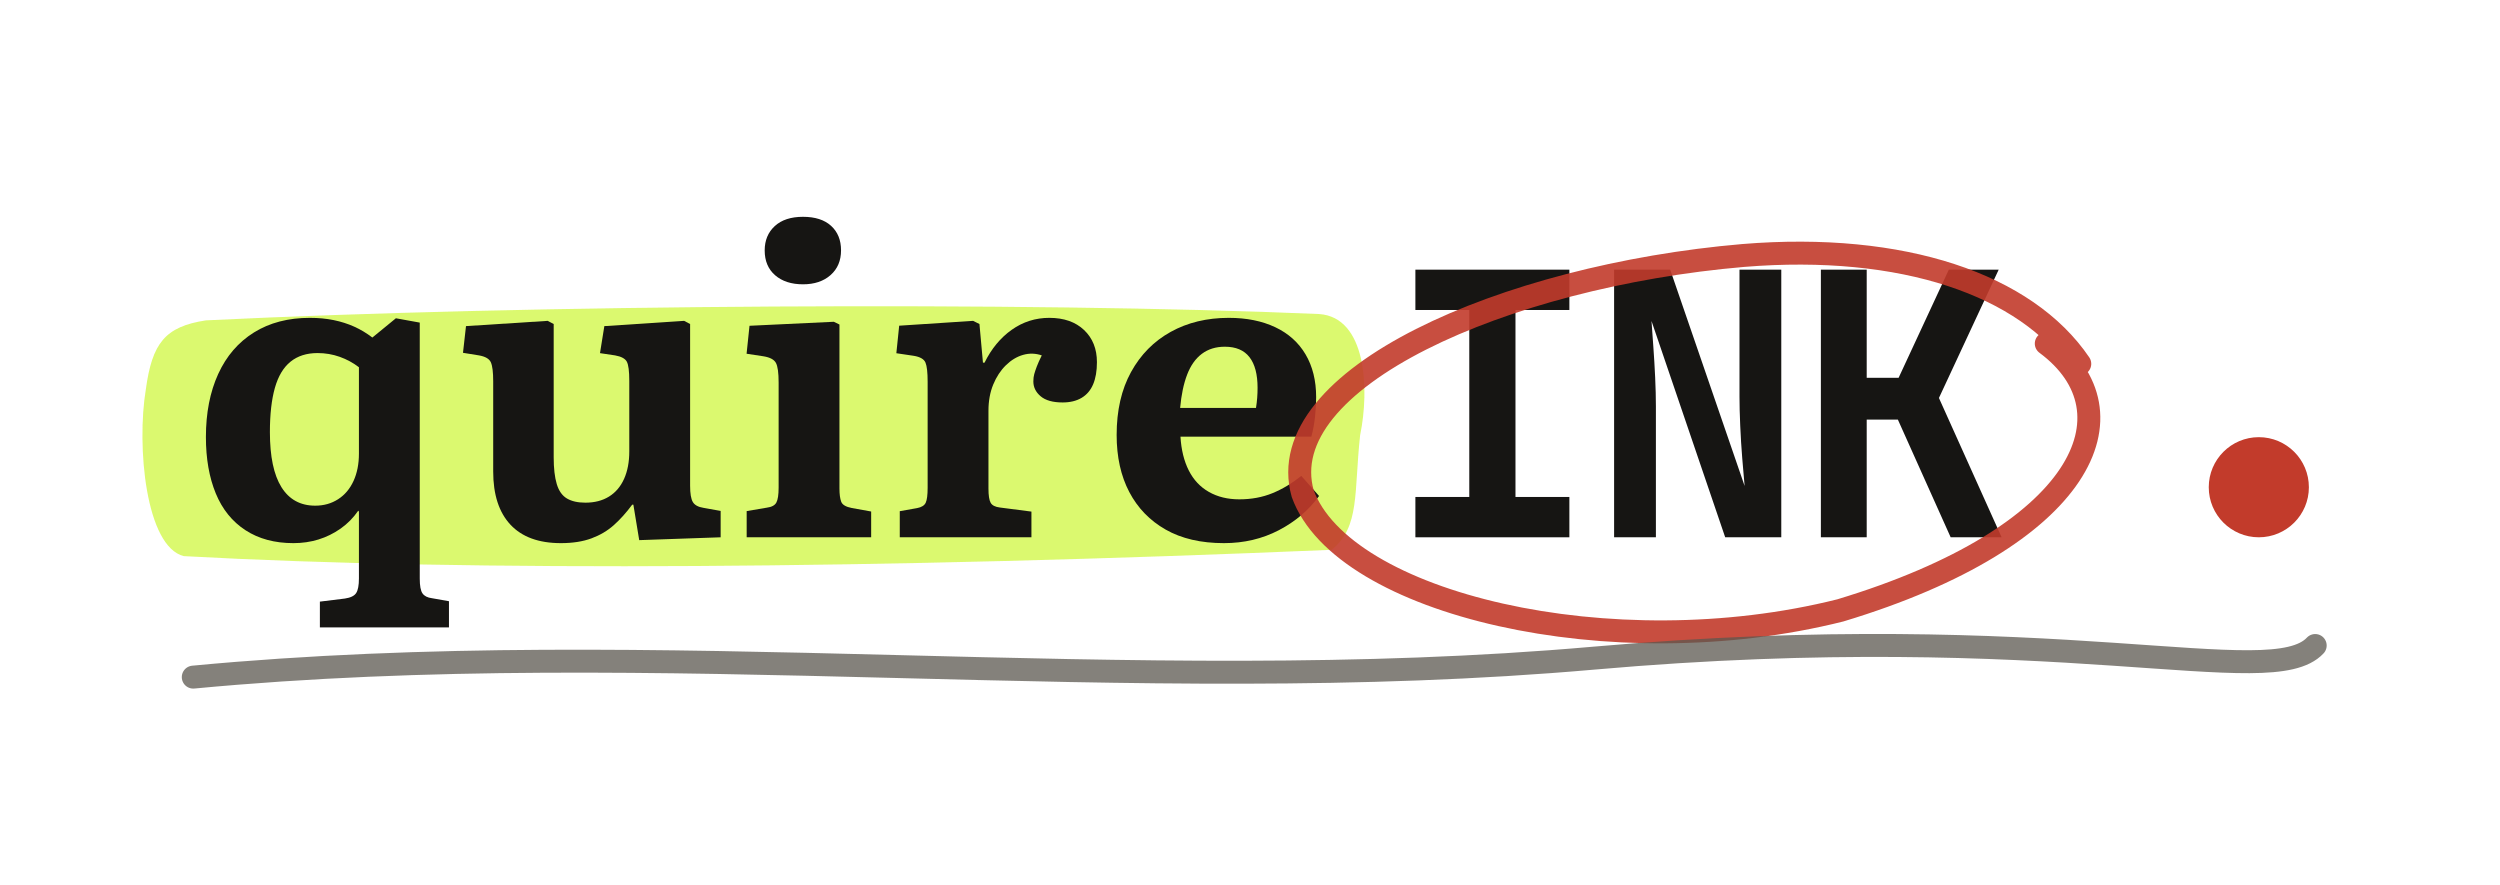
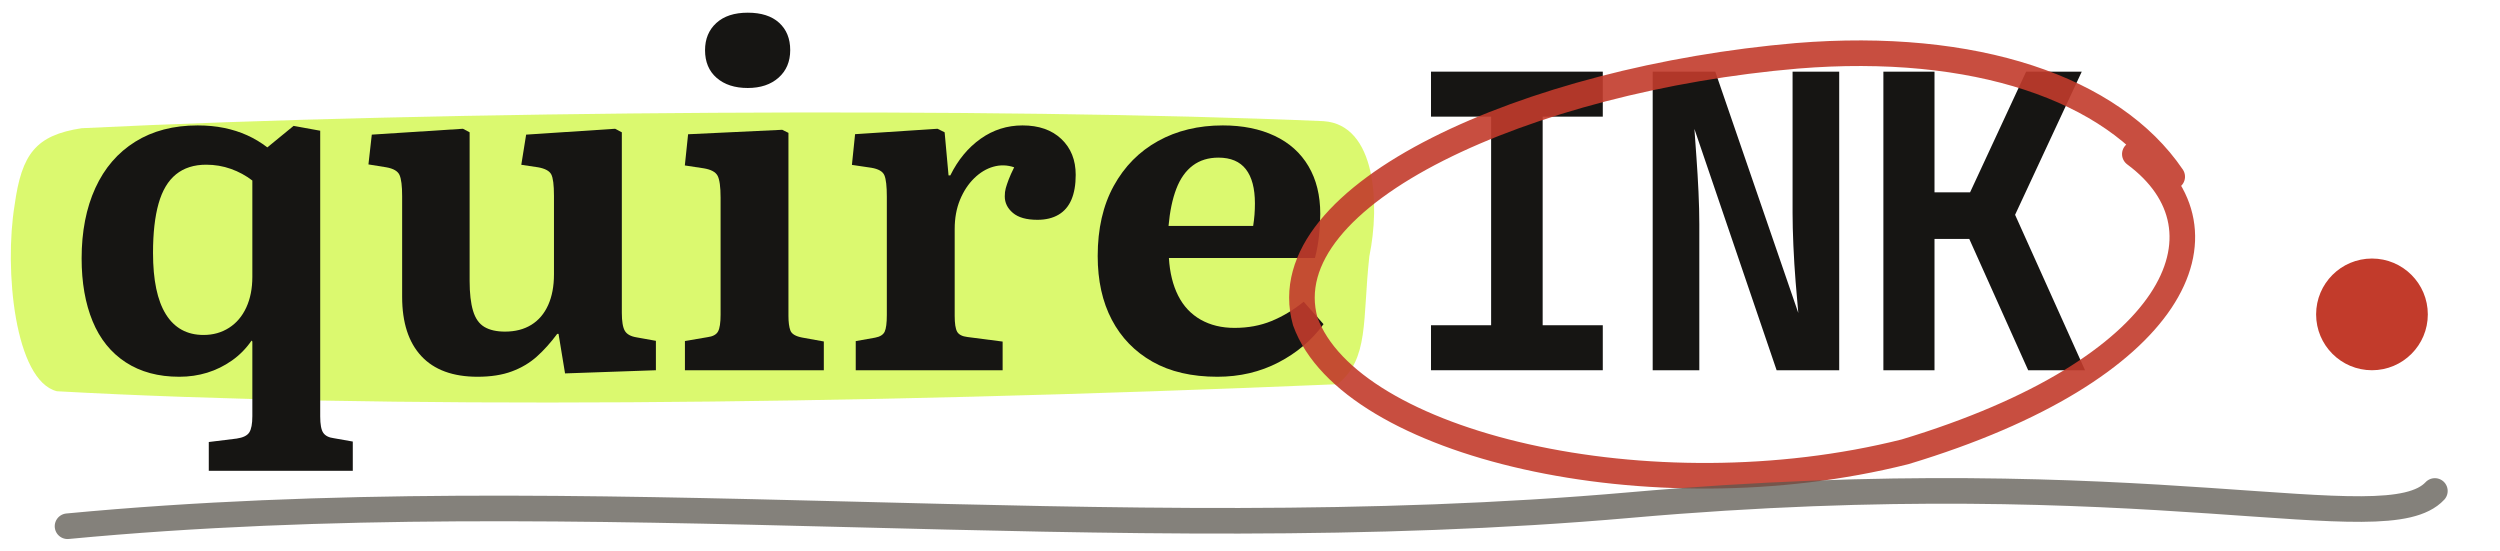
- <svg xmlns="http://www.w3.org/2000/svg" viewBox="0 0 791 280">
+ <svg xmlns="http://www.w3.org/2000/svg" viewBox="42 65 709 156">
  <path d="M 65.148 101.36   C 167.409 96.36, 324.573 95.36, 417.35 99.36   C 432.35 100.36, 433.35 123.14, 430.35 137.66   C 428.35 155.81, 430.35 166.7, 421.35 173.96   C 279.669 179.96, 148.699 180.96, 58.148 175.96   C 46.148 172.96, 43.148 141.29, 46.148 123.14   C 48.148 108.62, 52.148 103.36, 65.148 101.36 Z" fill="#d5f856" opacity="0.85" />
  <g fill="#161513">
    <g transform="translate(60.00 170) scale(0.132 -0.132)">
      <path d="M312.201 -216V-154.202L372.201 -146.801Q392.601 -143.801 399.201 -133.601Q405.801 -123.401 405.801 -98.601V61.601L404.201 63.801Q386.601 38.2 361.8 20.8Q337 3.4 308.7 -5.3Q280.4 -14 248.8 -14Q181.401 -14 133.801 17.0Q86.201 48 62.601 105.3Q39.001 162.6 39.001 240.2Q39.001 327 68.501 391.5Q98.001 456 154.201 491Q210.401 526 288.4 526Q318.8 526 345.2 520.6Q371.6 515.2 394.5 504.9Q417.4 494.6 438 478.8L494.399 525L551.596 514.6V-99.202Q551.596 -125.001 558.196 -134.501Q564.796 -144.001 580.796 -146.001L621.597 -153.202V-216ZM300.998 75.798Q331.799 75.798 355.799 91.198Q379.8 106.599 392.8 134.899Q405.801 163.2 405.801 200.6V407.601Q385 423.601 359.7 432.602Q334.399 441.602 306.598 441.602Q267.398 441.602 241.797 420.901Q216.196 400.201 204.296 358.001Q192.396 315.8 192.396 252.2Q192.396 164.399 220.096 120.099Q247.797 75.798 300.998 75.798Z" />
    </g>
    <g transform="translate(143.56 170) scale(0.132 -0.132)">
      <path d="M256.801 -14Q177.201 -14 135.901 30.3Q94.601 74.6 94.601 157.8V374.001Q94.601 406.802 89.001 419.402Q83.401 432.001 60.601 436.001L22.2 442.202L29.401 506.2L225.196 518.8L239.596 511.2V191.799Q239.596 151.999 246.996 127.498Q254.396 102.998 271.397 92.998Q288.397 82.997 315.598 82.997Q348.599 82.997 372.199 97.598Q395.8 112.198 408.3 139.998Q420.801 167.798 420.801 205.799V374.801Q420.801 409.801 414.901 420.901Q409.001 432.001 386.801 436.001L350.6 441.402L361 506.2L552.196 518.8L566.596 511.2V123.598Q566.596 95.598 573.096 84.598Q579.596 73.598 598.596 70.598L639.797 63.198V0L444.6 -6.8L430.6 78.2H427.8Q406.6 49.599 383.9 29.3Q361.199 9 330.3 -2.5Q299.4 -14 256.801 -14Z" />
    </g>
    <g transform="translate(231.60 170) scale(0.132 -0.132)">
      <path d="M35.2 0V62.798L83.401 70.999Q100.801 73.199 106.301 83.199Q111.801 93.199 111.801 119.399V370.801Q111.801 406.001 105.301 418.001Q98.801 430.001 75.801 433.801L35.001 440.001L42.001 507L244.197 516.599L257.597 510V116.999Q257.597 96.399 261.797 85.299Q265.997 74.199 287.197 70.199L333.598 61.798V0ZM170.199 606.401Q128.4 606.401 103.401 628.101Q78.401 649.801 78.401 687.6Q78.401 723.799 102.601 745.999Q126.8 768.199 170.199 768.199Q213.798 768.199 237.597 746.499Q261.397 724.799 261.397 687.8Q261.397 650.801 236.397 628.601Q211.398 606.401 170.199 606.401Z" />
    </g>
    <g transform="translate(278.72 170) scale(0.132 -0.132)">
      <path d="M45.201 0V62.598L86.801 69.999Q102.801 72.999 107.401 82.898Q112.001 92.798 112.001 118.798V373.001Q112.001 406.402 106.801 418.802Q101.601 431.202 78.801 435.001L37.001 441.202L43.801 507.2L220.997 518.8L236.197 511.2L244.597 418.6H248.397Q273.197 468.8 313.597 497.4Q353.997 526 403.596 526Q456.196 526 486.995 496.8Q517.795 467.6 517.795 419.801Q517.795 388.201 508.695 366.702Q499.595 345.202 480.996 334.202Q462.396 323.202 435.597 323.202Q400.397 323.202 382.897 338.002Q365.398 352.802 365.398 373.602Q365.398 383.402 367.498 391.002Q369.598 398.602 373.698 409.502Q377.798 420.402 385.598 436.001Q363.398 443.602 340.997 437.302Q318.597 431.001 299.597 412.401Q280.597 393.801 269.197 366.101Q257.797 338.401 257.797 303.401V116.798Q257.797 91.999 263.097 82.699Q268.396 73.399 285.196 71.399L360.797 61.598V0Z" />
    </g>
    <g transform="translate(348.29 170) scale(0.132 -0.132)">
      <path d="M295.199 -14Q212.6 -14 155.6 18.4Q98.601 50.8 68.301 108.5Q38.001 166.2 38.001 245.4Q38.001 333.4 72.5 396.1Q107 458.8 167.599 492.4Q228.199 526 306.798 526Q370.598 526 418.097 503.6Q465.597 481.2 490.896 438.3Q516.196 395.4 516.196 336.001Q516.196 313.601 513.596 289.201Q510.996 264.801 504.796 241.201H190.996Q193.796 194 210.896 160.199Q227.996 126.398 259.197 108.698Q290.397 90.997 331.998 90.997Q375.597 90.997 411.597 105.797Q447.597 120.597 480.597 147.198L523.196 98.999Q485.996 47.799 426.597 16.9Q367.198 -14 295.199 -14ZM190.196 309.999H372Q374 322.399 374.9 334.299Q375.8 346.199 375.8 358.399Q375.8 406.8 356.4 431.801Q336.999 456.801 297.398 456.801Q264.998 456.801 242.297 439.801Q219.597 422.801 206.997 390.001Q194.396 357.2 190.196 309.999Z" />
    </g>
    <g transform="translate(437.39 170) scale(0.116 -0.116)">
      <path d="M90 0V110H237V620H90V730H510V620H363V110H510V0Z" />
    </g>
    <g transform="translate(502.35 170) scale(0.116 -0.116)">
      <path d="M72 0V730H225L428 140Q425 172 421.5 215.5Q418 259 416.0 304.5Q414 350 414 384V730H528V0H375L174 590Q176 561 179.0 520.0Q182 479 184.0 436.0Q186 393 186 357V0Z" />
    </g>
    <g transform="translate(567.31 170) scale(0.116 -0.116)">
      <path d="M76 0V730H201V435H288L425 730H561L398 380L569 0H430L286 321H201V0Z" />
    </g>
  </g>
  <g transform="rotate(-4 540.57 141.2088)" fill="none" stroke="#c23b2b" stroke-width="7.26" stroke-linecap="round" opacity=".9">
    <path d="M 649.446 116.235            C 677.298 140.02, 657.042 178.075, 578.55 195.913            C 505.122 208.995, 421.566 182.832, 411.438 147.155            C 403.842 110.289, 479.802 82.936, 555.762 81.747            C 606.402 81.153, 644.382 97.207, 659.574 123.37" />
  </g>
  <circle cx="714.69" cy="154.16" r="15.84" fill="#c23b2b" />
  <path d="M 61.148 214.24 C 208.852 200.24, 356.556 221.24, 504.26 208.24 S 718.53 219.24, 732.53 204.24" fill="none" stroke="#5b574f" stroke-width="7.26" stroke-linecap="round" opacity="0.75" />
</svg>
